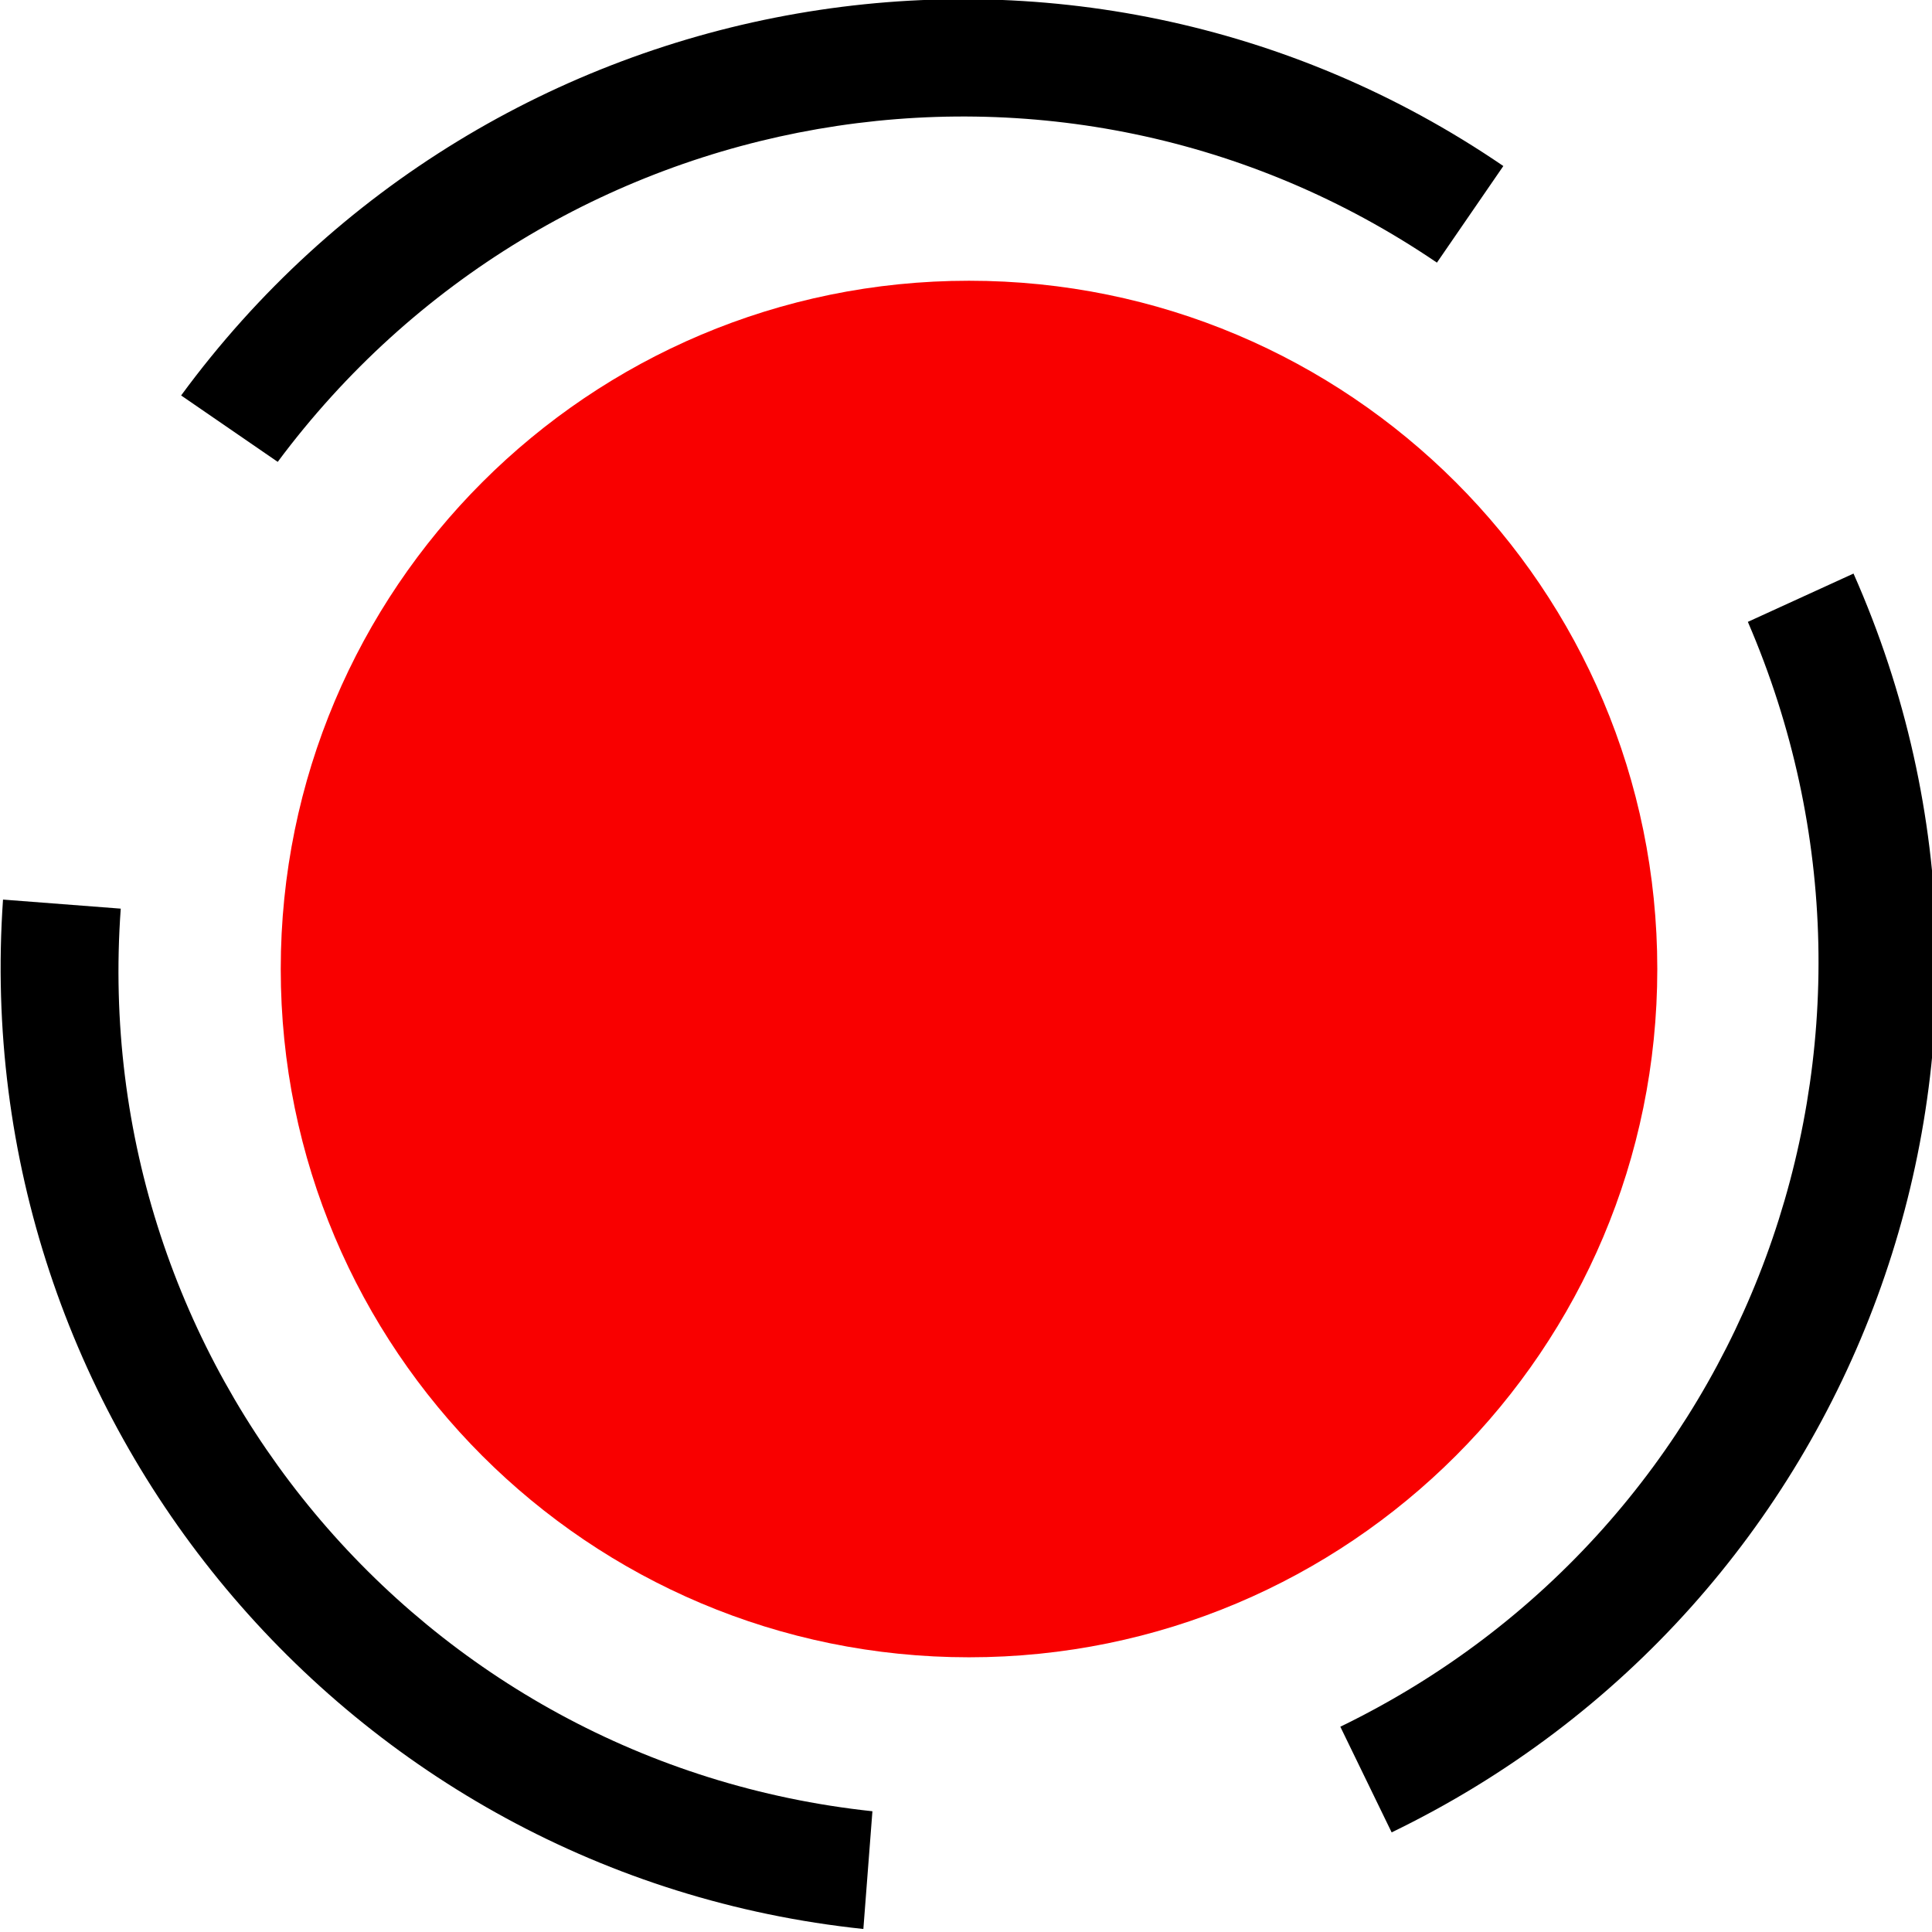
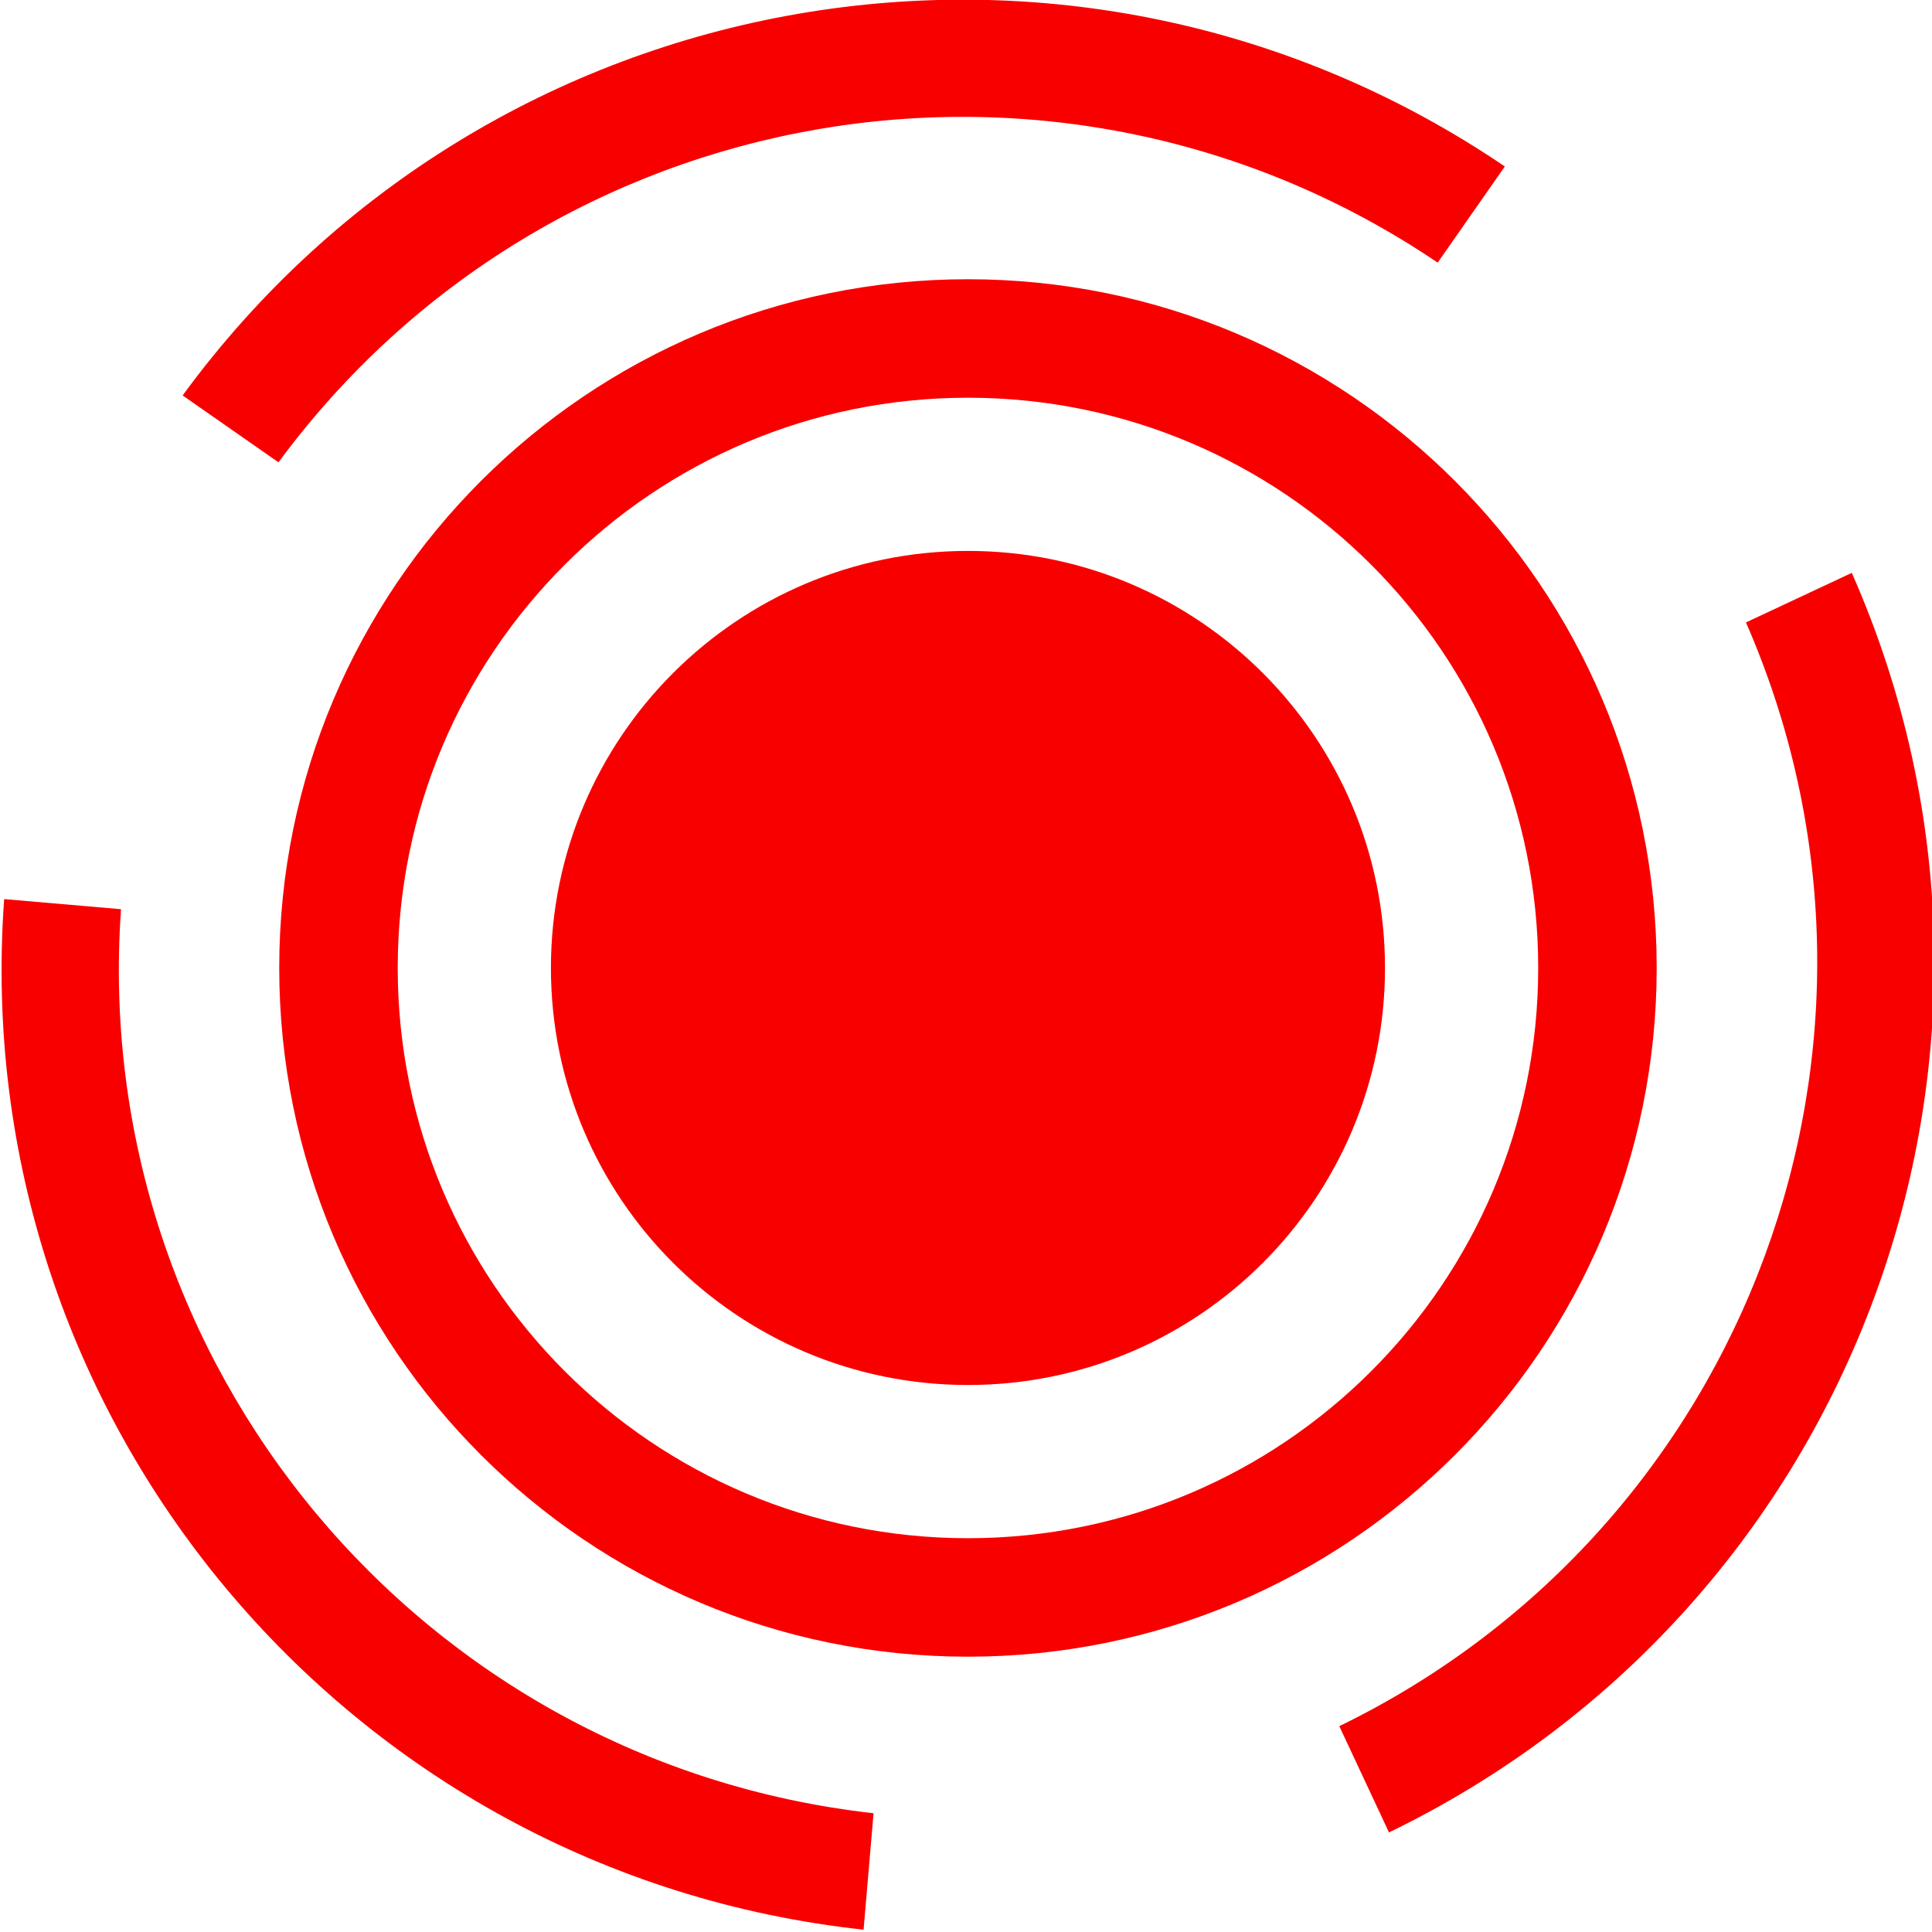
- <svg xmlns="http://www.w3.org/2000/svg" version="1.1" id="Layer_1" x="0px" y="0px" viewBox="0 0 64 64" style="enable-background:new 0 0 64 64;" xml:space="preserve">
-   <style type="text/css">
- 	.st0{fill:#F90000;}
- </style>
-   <circle class="st0" cx="32.1" cy="32.1" r="13.8" />
-   <path class="st0" d="M32.1,9.3c12.6,0,22.8,10.2,22.8,22.8S44.7,54.9,32.1,54.9S9.3,44.7,9.3,32.1l0,0C9.3,19.5,19.5,9.3,32.1,9.3z   M32.1,13.2c10.4,0,18.9,8.5,18.9,18.9S42.5,51,32.1,51s-18.9-8.5-18.9-18.9l0,0C13.2,21.6,21.6,13.2,32.1,13.2  C32.1,13.2,32.1,13.2,32.1,13.2z" />
+ <svg xmlns="http://www.w3.org/2000/svg" version="1.0" width="64px" height="64px" viewBox="0 0 128 128" xml:space="preserve">
+   <circle cx="64.13" cy="64.13" r="27.63" fill="#f90000" />
+   <path d="M64.13 18.5A45.63 45.63 0 1 1 18.5 64.13 45.63 45.63 0 0 1 64.13 18.5zm0 7.85a37.78 37.78 0 1 1-37.78 37.78 37.78 37.78 0 0 1 37.78-37.78z" fill-rule="evenodd" fill="#f90000" />
  <g>
-     <path d="M47.6,8.7C35.1,0.2,18.2,3.2,9.2,15.3l-3.2-2.2C16.2-0.8,35.6-4.2,49.8,5.5L47.6,8.7z" />
-     <path d="M44.4,57.2c13.6-6.6,19.5-22.7,13.5-36.6l3.5-1.6c7,15.8,0.2,34.2-15.3,41.7L44.4,57.2z" />
-     <path d="M4,30.1c-1.1,15.1,9.9,28.3,24.9,29.9l-0.3,3.9C11.5,62.1-1.1,47,0.1,29.8L4,30.1z" />
-     <animateTransform accumulate="none" additive="replace" attributeName="transform" calcMode="linear" dur="1080ms" fill="remove" from="0 64 64" repeatCount="indefinite" restart="always" to="120 64 64" type="rotate">
- 		</animateTransform>
+     <path d="M95.25 17.4a56.26 56.26 0 0 0-76.8 13.23L12.1 26.2a64 64 0 0 1 87.6-15.17z" fill="#f90000" />
+     <path d="M95.25 17.4a56.26 56.26 0 0 0-76.8 13.23L12.1 26.2a64 64 0 0 1 87.6-15.17z" fill="#f90000" transform="rotate(120 64 64)" />
+     <path d="M95.25 17.4a56.26 56.26 0 0 0-76.8 13.23L12.1 26.2a64 64 0 0 1 87.6-15.17z" fill="#f90000" transform="rotate(240 64 64)" />
+     <animateTransform attributeName="transform" type="rotate" from="0 64 64" to="120 64 64" dur="1080ms" repeatCount="indefinite" />
  </g>
</svg>
